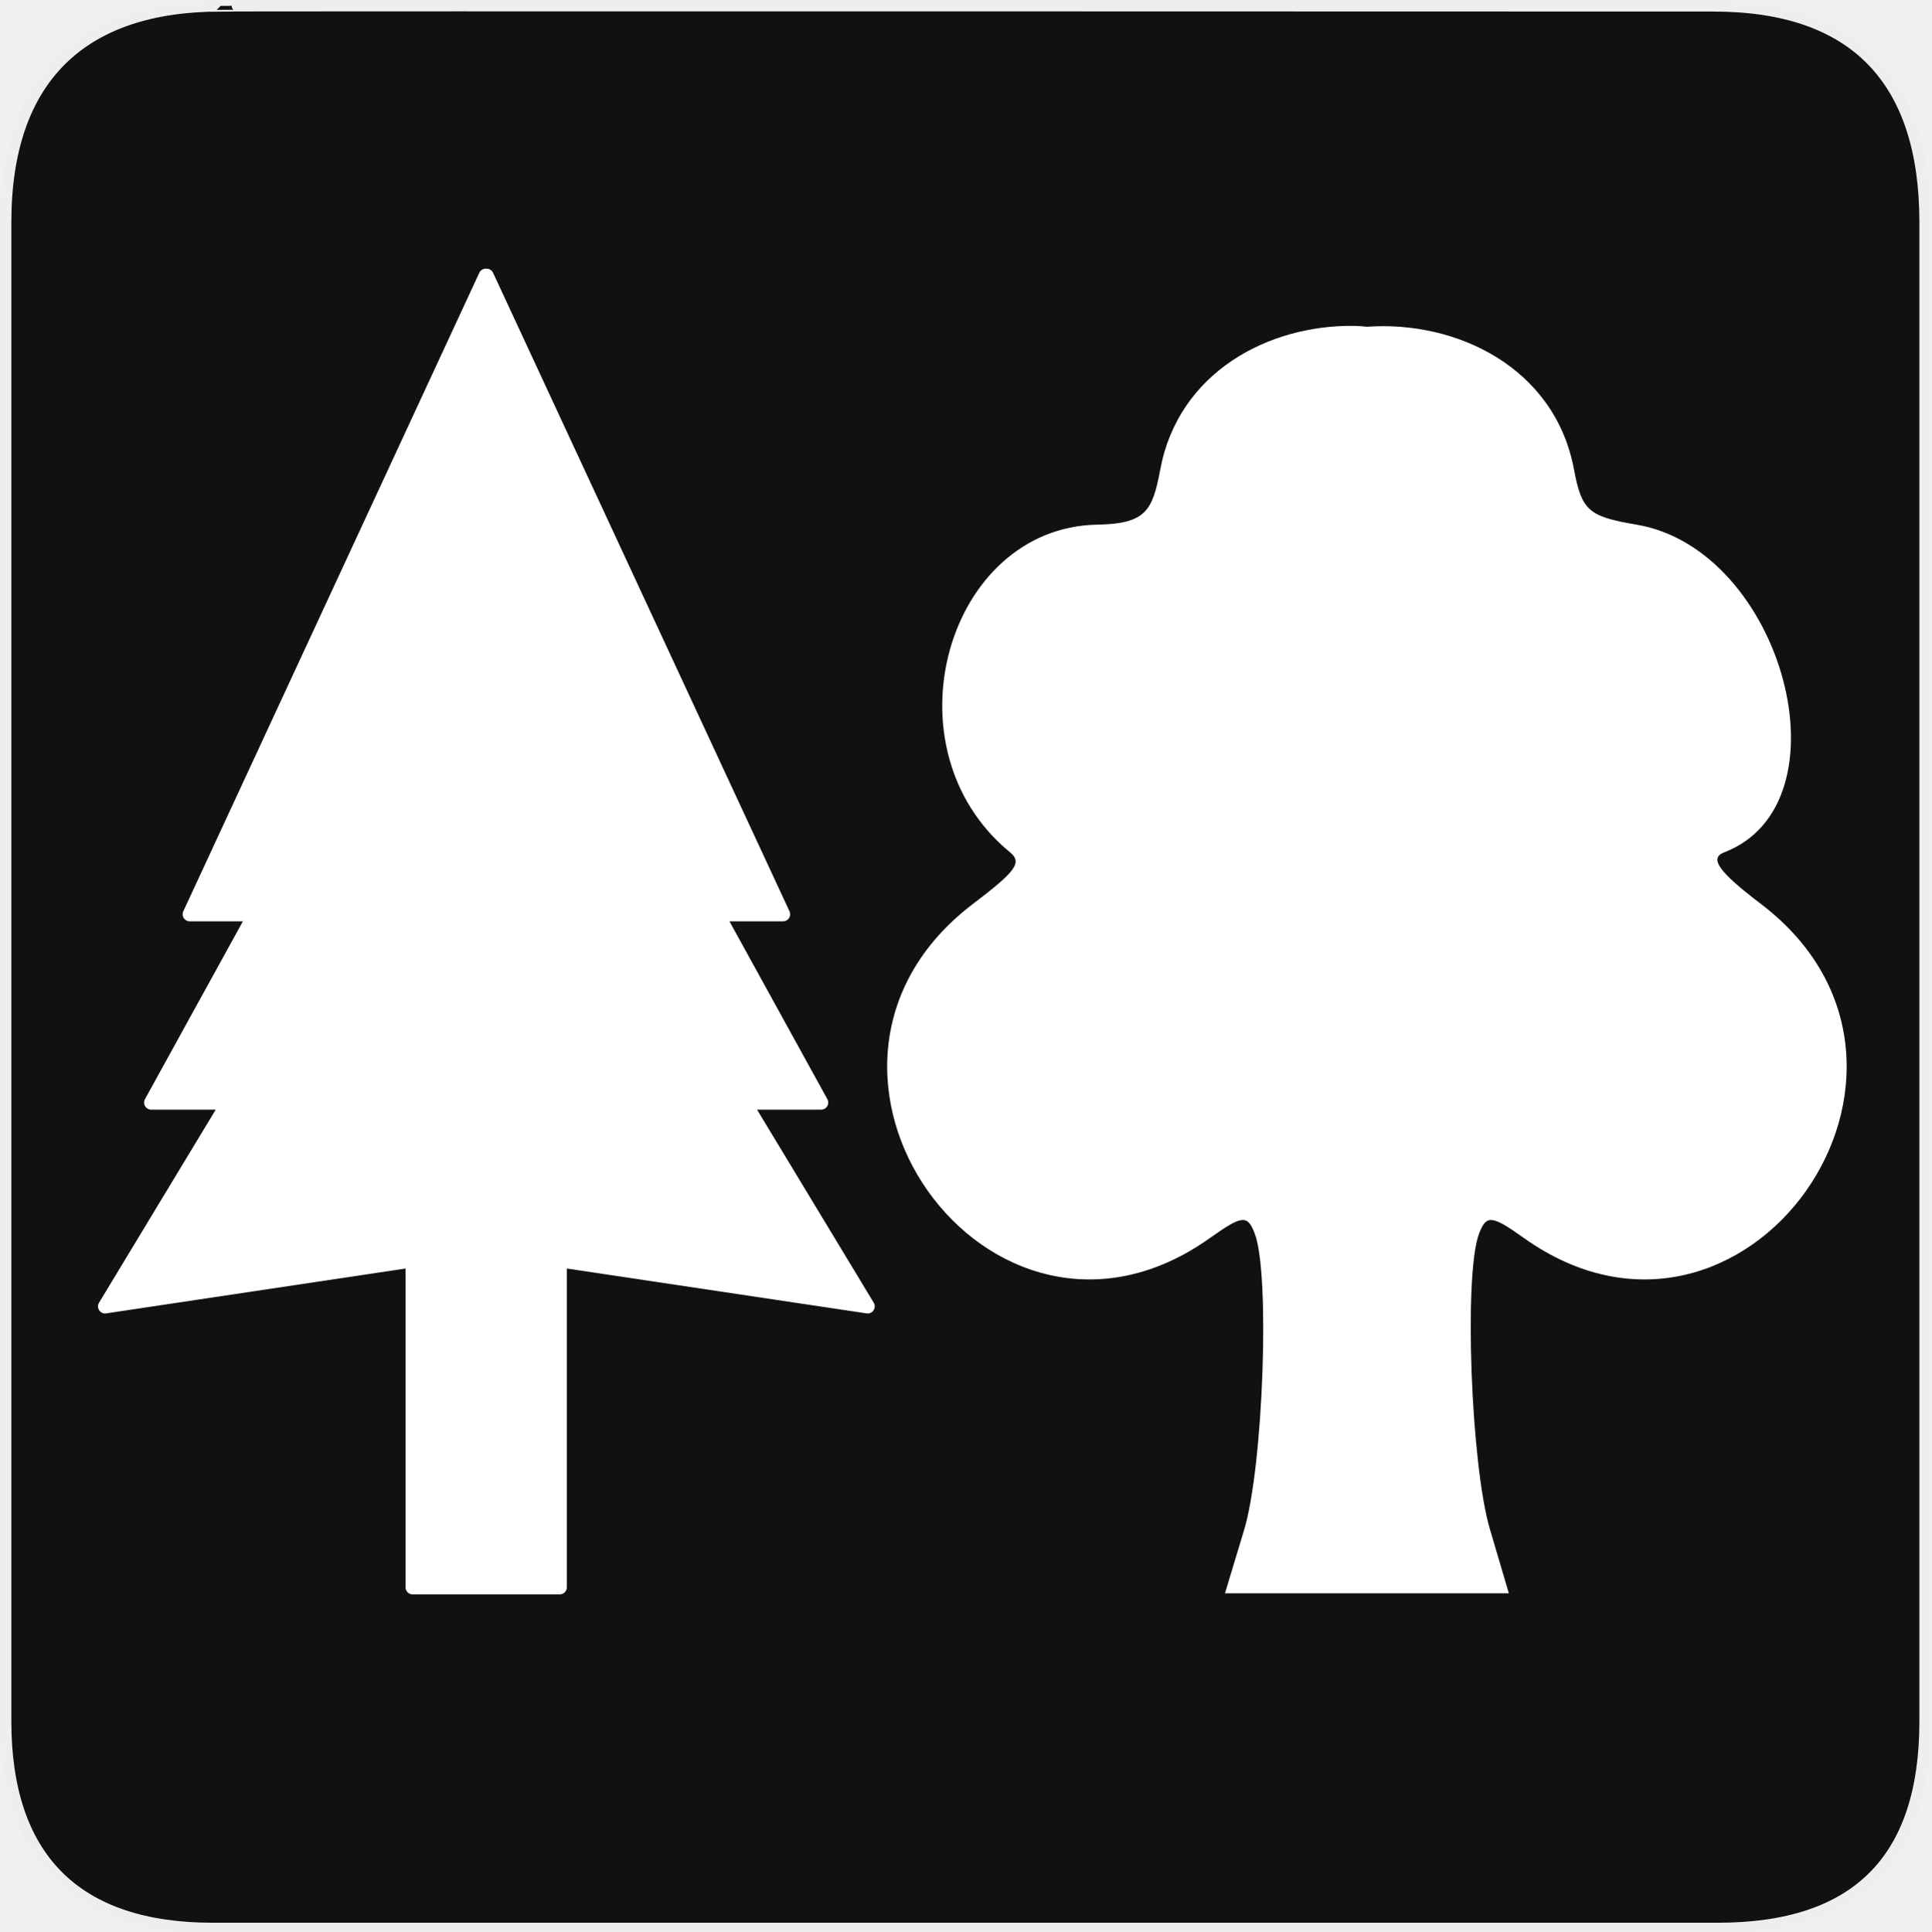
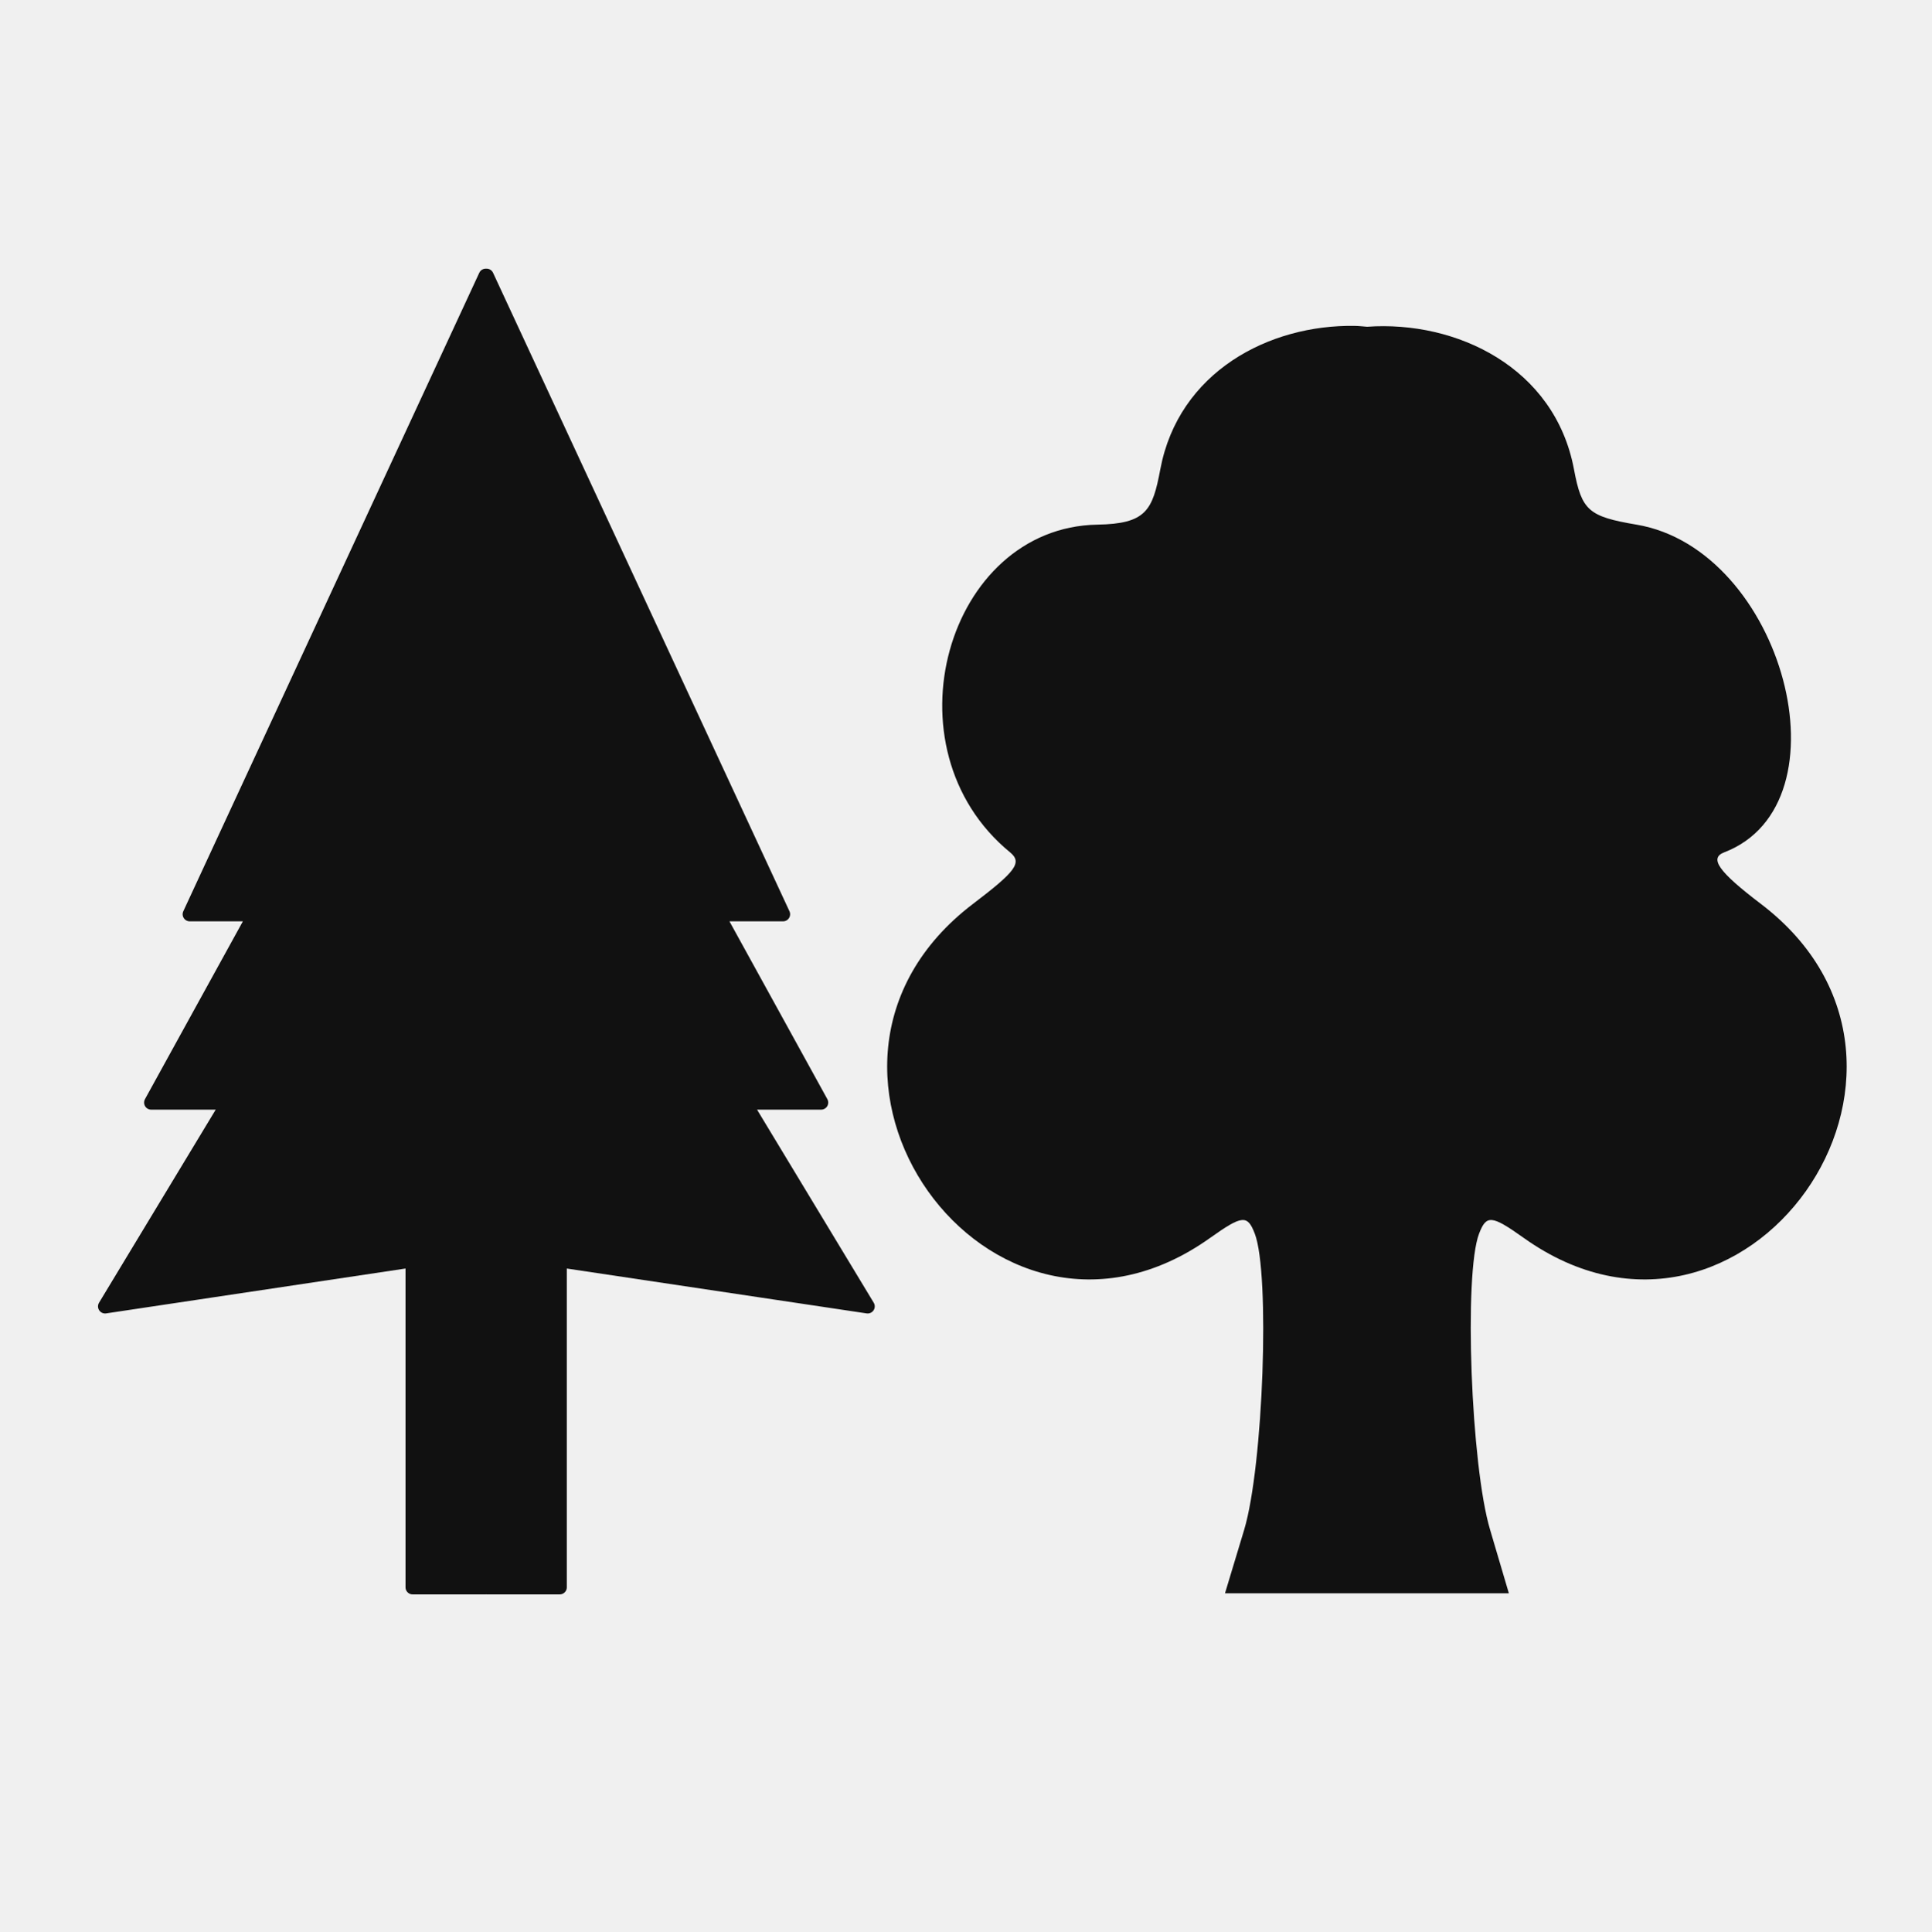
<svg xmlns="http://www.w3.org/2000/svg" version="1.0" width="580" height="580" id="svg2">
  <defs id="defs4">
    <symbol id="symbol-university" viewBox="244.5 110 489 219.9">
      <path d="M79,43l57,119c0,0,21-96,104-96s124,106,124,106l43-133l82-17L0,17L79,43z" id="path4460" />
      <path fill="none" stroke="#000000" stroke-width="20" d="M94,176l-21,39" id="path4462" />
      <path d="M300,19c0,10.5-22.6,19-50.5,19S199,29.5,199,19s22.6-19,50.5-19S300,8.5,300,19z" id="path4464" />
      <path ill="none" stroke="#000000" stroke-width="20" d="M112,216l-16-38L64,88c0,0-9-8-4-35s16-24,16-24" id="path4466" />
    </symbol>
    <symbol viewBox="244.5 110 489 219.9" id="symbol9807">
      <path id="path9809" d="M79,43l57,119c0,0,21-96,104-96s124,106,124,106l43-133l82-17L0,17L79,43z" />
      <path id="path9811" d="M94,176l-21,39" stroke-width="20" stroke="#000000" fill="none" />
      <path id="path9813" d="M300,19c0,10.5-22.6,19-50.5,19S199,29.5,199,19s22.6-19,50.5-19S300,8.5,300,19z" />
      <path id="path9815" d="M112,216l-16-38L64,88c0,0-9-8-4-35s16-24,16-24" stroke-width="20" stroke="#000000" ill="none" />
    </symbol>
  </defs>
  <g id="g1327">
-     <path d="M 66.275,1.768 C 24.94,1.768 1.704,23.139 1.704,66.804 L 1.704,516.927 C 1.704,557.771 22.599,579.156 63.896,579.156 L 515.92,579.156 C 557.227,579.156 578.149,558.841 578.149,516.927 L 578.149,66.804 C 578.149,24.203 557.227,1.768 514.628,1.768 C 514.624,1.768 66.133,1.625 66.275,1.768 z " style="fill:#111;stroke:#eee;stroke-width:3.408" id="path1329" />
+     <path d="M 66.275,1.768 C 24.94,1.768 1.704,23.139 1.704,66.804 L 1.704,516.927 C 1.704,557.771 22.599,579.156 63.896,579.156 L 515.92,579.156 C 557.227,579.156 578.149,558.841 578.149,516.927 L 578.149,66.804 C 578.149,24.203 557.227,1.768 514.628,1.768 C 514.624,1.768 66.133,1.625 66.275,1.768 z " style="fill:#111111;fill-opacity:0.0;stroke:#eeeeee;stroke-opacity:0.0;stroke-width:3.408" id="path1329" />
  </g>
  <g id="layer3" style="stroke:#757575;stroke-opacity:1;display:none" transform="matrix(48.14969,0,0,48.14969,-1210.222,-51.87091)">
    <rect style="fill:none;stroke:#757575;stroke-width:0.1;stroke-miterlimit:4;stroke-dasharray:none;stroke-opacity:1;display:inline" id="rect4134" width="10" height="10" x="1" y="1" />
    <rect style="fill:none;stroke:#757575;stroke-width:0.1;stroke-miterlimit:4;stroke-dasharray:none;stroke-opacity:1;display:inline" id="rect4136" width="8" height="8" x="2" y="2" />
  </g>
-   <path style="fill:#ffffff" d="M 406.883,97.873 C 381.098,97.437 353.956,111.706 348.471,140.947 C 346.148,153.328 344.208,157.309 329.554,157.563 C 284.411,158.346 265.213,224.705 303.352,255.982 C 307.131,259.081 304.954,261.772 292.232,271.447 C 227.486,320.687 297.201,418.938 363.425,371.783 C 373.121,364.879 374.658,364.804 376.846,370.505 C 381.464,382.539 379.411,440.322 373.65,459.465 L 367.899,478.509 L 402.537,478.509 C 405.966,478.509 407.681,478.521 410.461,478.509 C 413.276,478.522 415.029,478.509 418.514,478.509 L 453.152,478.509 L 447.528,459.465 C 441.767,440.322 439.587,382.539 444.205,370.505 C 446.393,364.804 447.93,364.879 457.626,371.783 C 523.849,418.938 593.565,320.687 528.819,271.447 C 516.097,261.772 513.264,257.733 517.827,255.982 C 555.965,241.347 535.53,165.003 491.497,157.563 C 477.045,155.122 475.031,153.328 472.708,140.947 C 466.962,110.321 437.405,96.221 410.589,98.129 C 409.367,98.041 408.114,97.894 406.883,97.873 z" id="path9696" />
-   <path style="fill:#ffffff;fill-opacity:1;fill-rule:evenodd;stroke:#ffffff;stroke-width:4.258;stroke-linecap:round;stroke-linejoin:round;stroke-miterlimit:4;stroke-dasharray:none;stroke-opacity:1" d="M 145.875,82.814 L 56.981,274.574 L 76.543,274.574 L 45.404,331.13 L 68.559,331.13 L 31.564,392.344 L 123.917,378.504 L 123.917,476.713 L 145.875,476.713 L 145.875,82.814 z M 146.141,82.814 L 146.141,476.713 L 168.098,476.713 L 168.098,378.504 L 260.584,392.344 L 223.59,331.13 L 246.611,331.13 L 215.472,274.574 L 235.167,274.574 L 146.141,82.814 z" id="path8893" />
+   <path style="fill:#111111" d="M 406.883,97.873 C 381.098,97.437 353.956,111.706 348.471,140.947 C 346.148,153.328 344.208,157.309 329.554,157.563 C 284.411,158.346 265.213,224.705 303.352,255.982 C 307.131,259.081 304.954,261.772 292.232,271.447 C 227.486,320.687 297.201,418.938 363.425,371.783 C 373.121,364.879 374.658,364.804 376.846,370.505 C 381.464,382.539 379.411,440.322 373.65,459.465 L 367.899,478.509 L 402.537,478.509 C 405.966,478.509 407.681,478.521 410.461,478.509 C 413.276,478.522 415.029,478.509 418.514,478.509 L 453.152,478.509 L 447.528,459.465 C 441.767,440.322 439.587,382.539 444.205,370.505 C 446.393,364.804 447.93,364.879 457.626,371.783 C 523.849,418.938 593.565,320.687 528.819,271.447 C 516.097,261.772 513.264,257.733 517.827,255.982 C 555.965,241.347 535.53,165.003 491.497,157.563 C 477.045,155.122 475.031,153.328 472.708,140.947 C 466.962,110.321 437.405,96.221 410.589,98.129 C 409.367,98.041 408.114,97.894 406.883,97.873 z" id="path9696" />
+   <path style="fill:#111111;fill-opacity:1;fill-rule:evenodd;stroke:#111111;stroke-width:4.258;stroke-linecap:round;stroke-linejoin:round;stroke-miterlimit:4;stroke-dasharray:none;stroke-opacity:1" d="M 145.875,82.814 L 56.981,274.574 L 76.543,274.574 L 45.404,331.13 L 68.559,331.13 L 31.564,392.344 L 123.917,378.504 L 123.917,476.713 L 145.875,476.713 L 145.875,82.814 z M 146.141,82.814 L 146.141,476.713 L 168.098,476.713 L 168.098,378.504 L 260.584,392.344 L 223.59,331.13 L 246.611,331.13 L 215.472,274.574 L 235.167,274.574 L 146.141,82.814 z" id="path8893" />
  <g id="g9828" style="stroke:#757575;stroke-opacity:1;display:none" transform="matrix(48.14969,0,0,48.14969,-1870.52,102.9711)">
    <rect style="fill:none;stroke:#757575;stroke-width:0.1;stroke-miterlimit:4;stroke-dasharray:none;stroke-opacity:1;display:inline" id="rect9830" width="10" height="10" x="1" y="1" />
    <rect style="fill:none;stroke:#757575;stroke-width:0.1;stroke-miterlimit:4;stroke-dasharray:none;stroke-opacity:1;display:inline" id="rect9832" width="8" height="8" x="2" y="2" />
  </g>
</svg>
